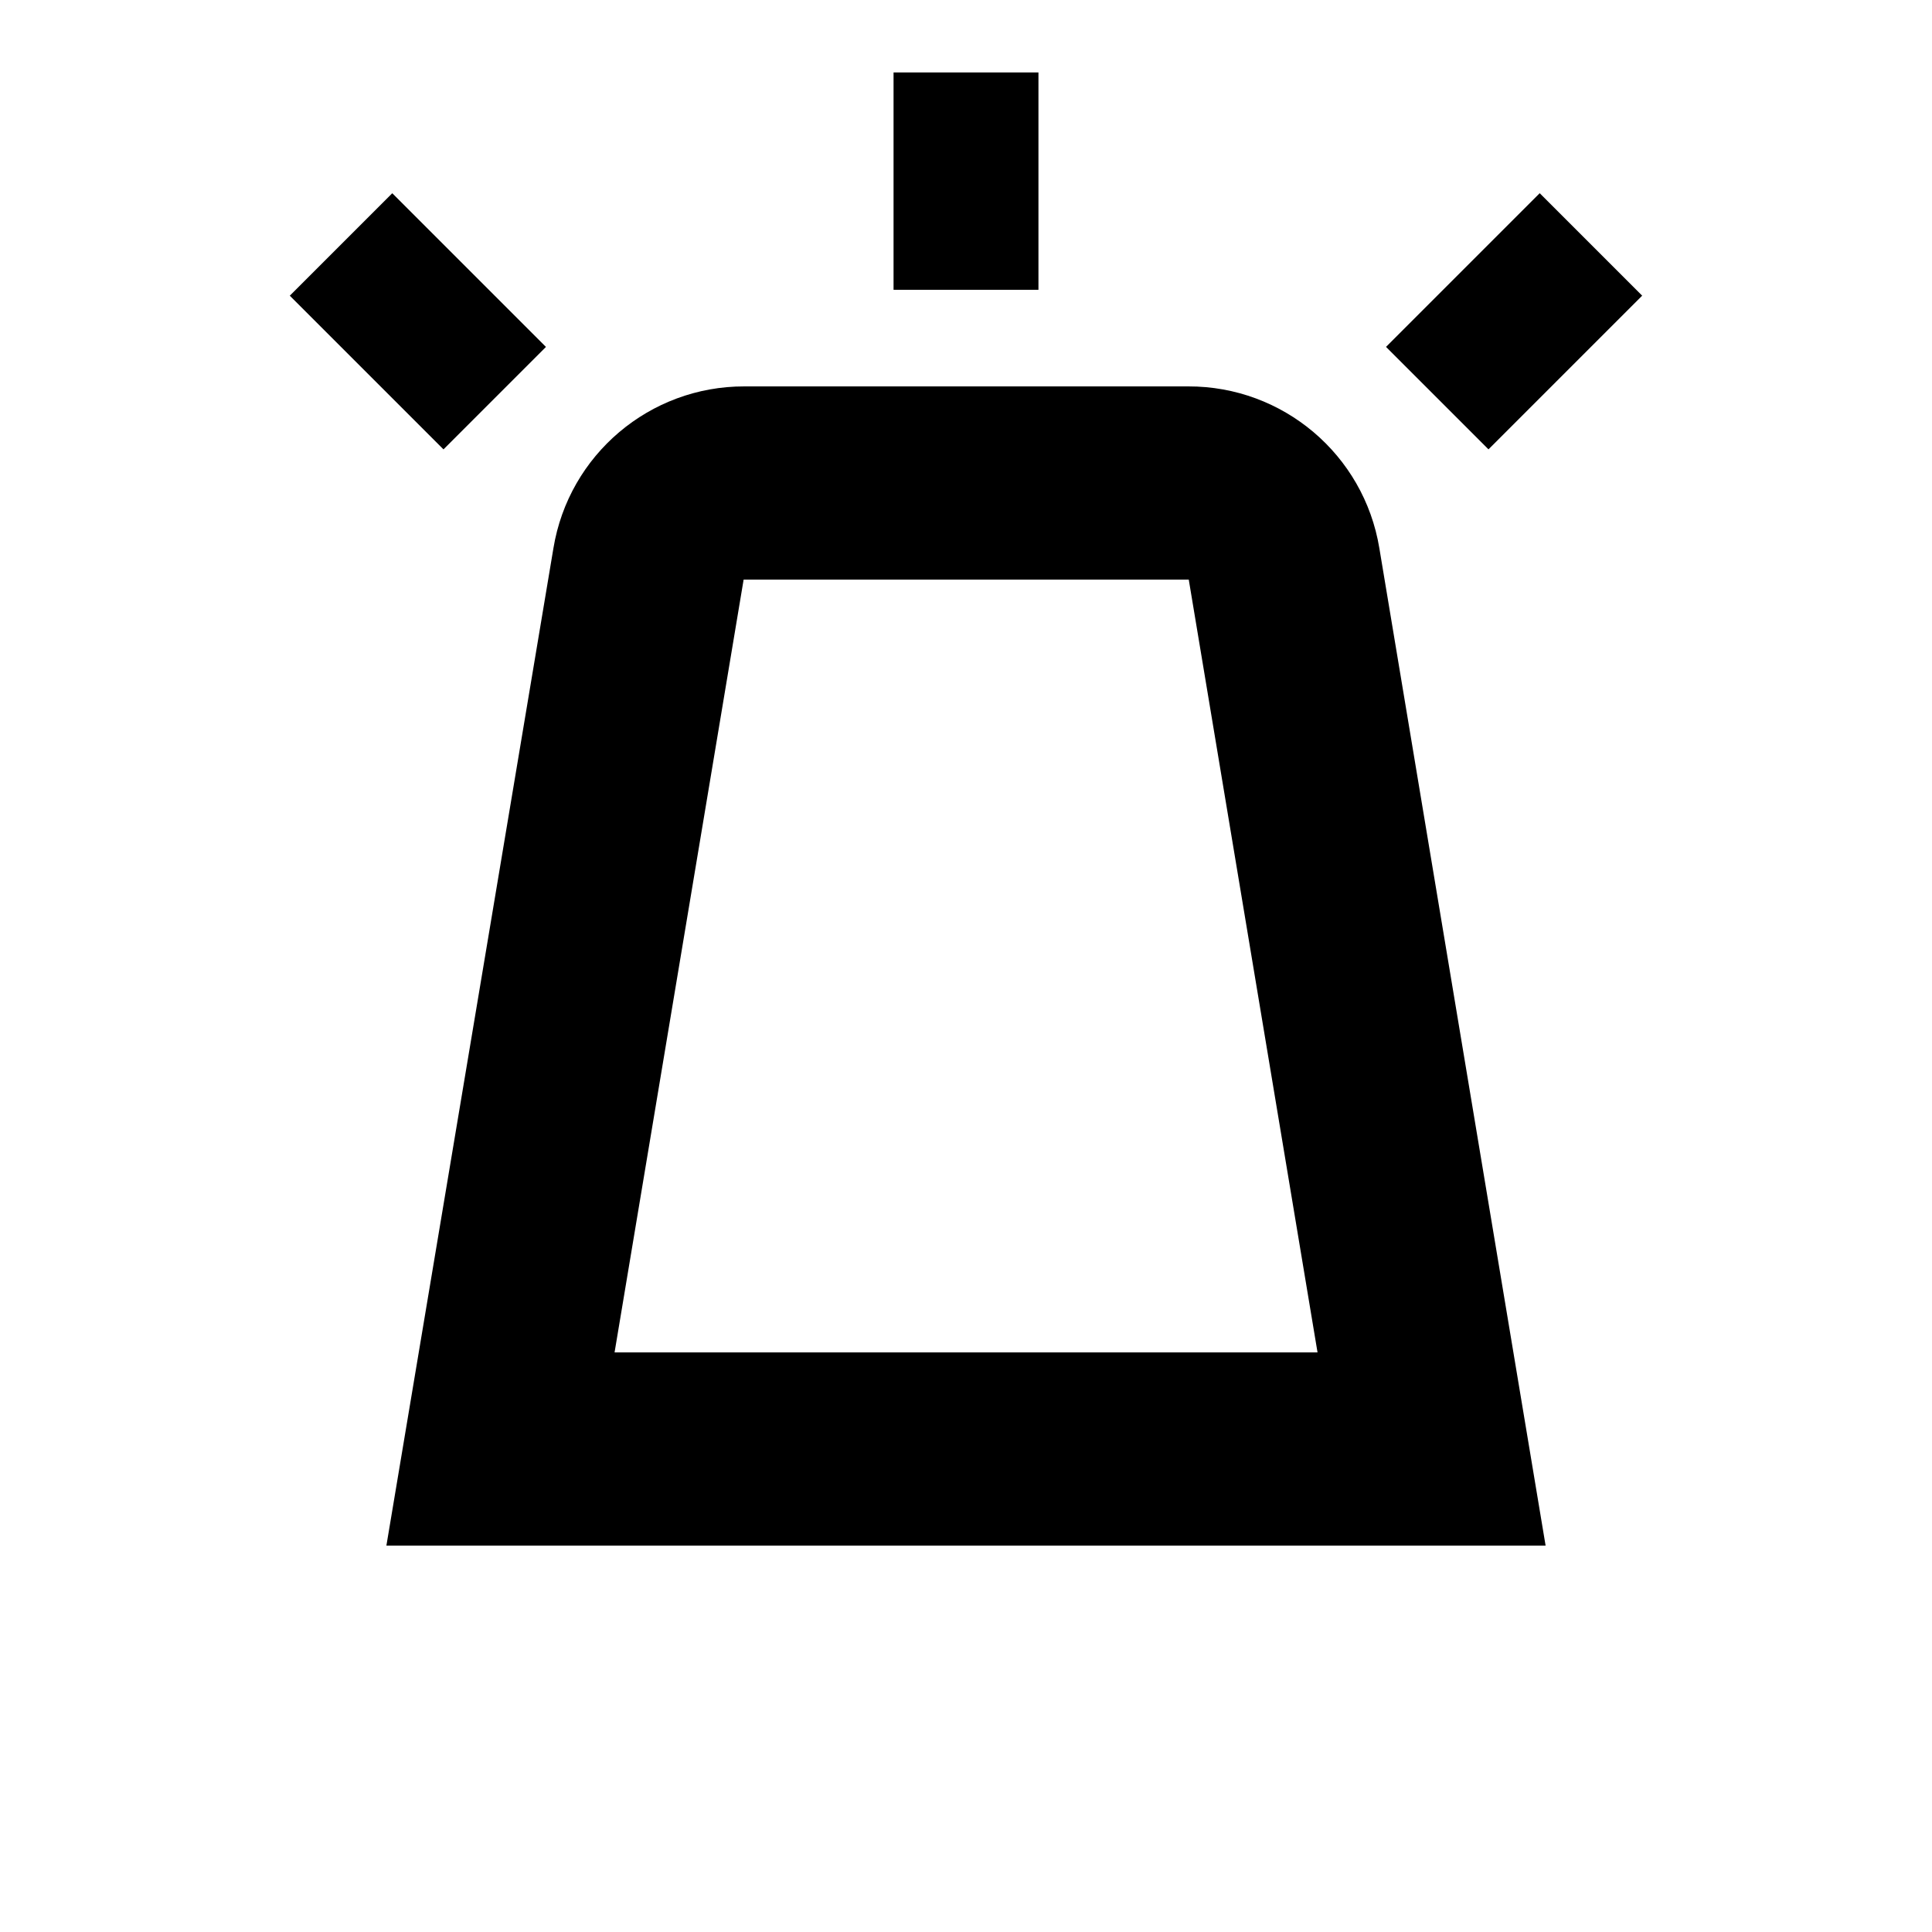
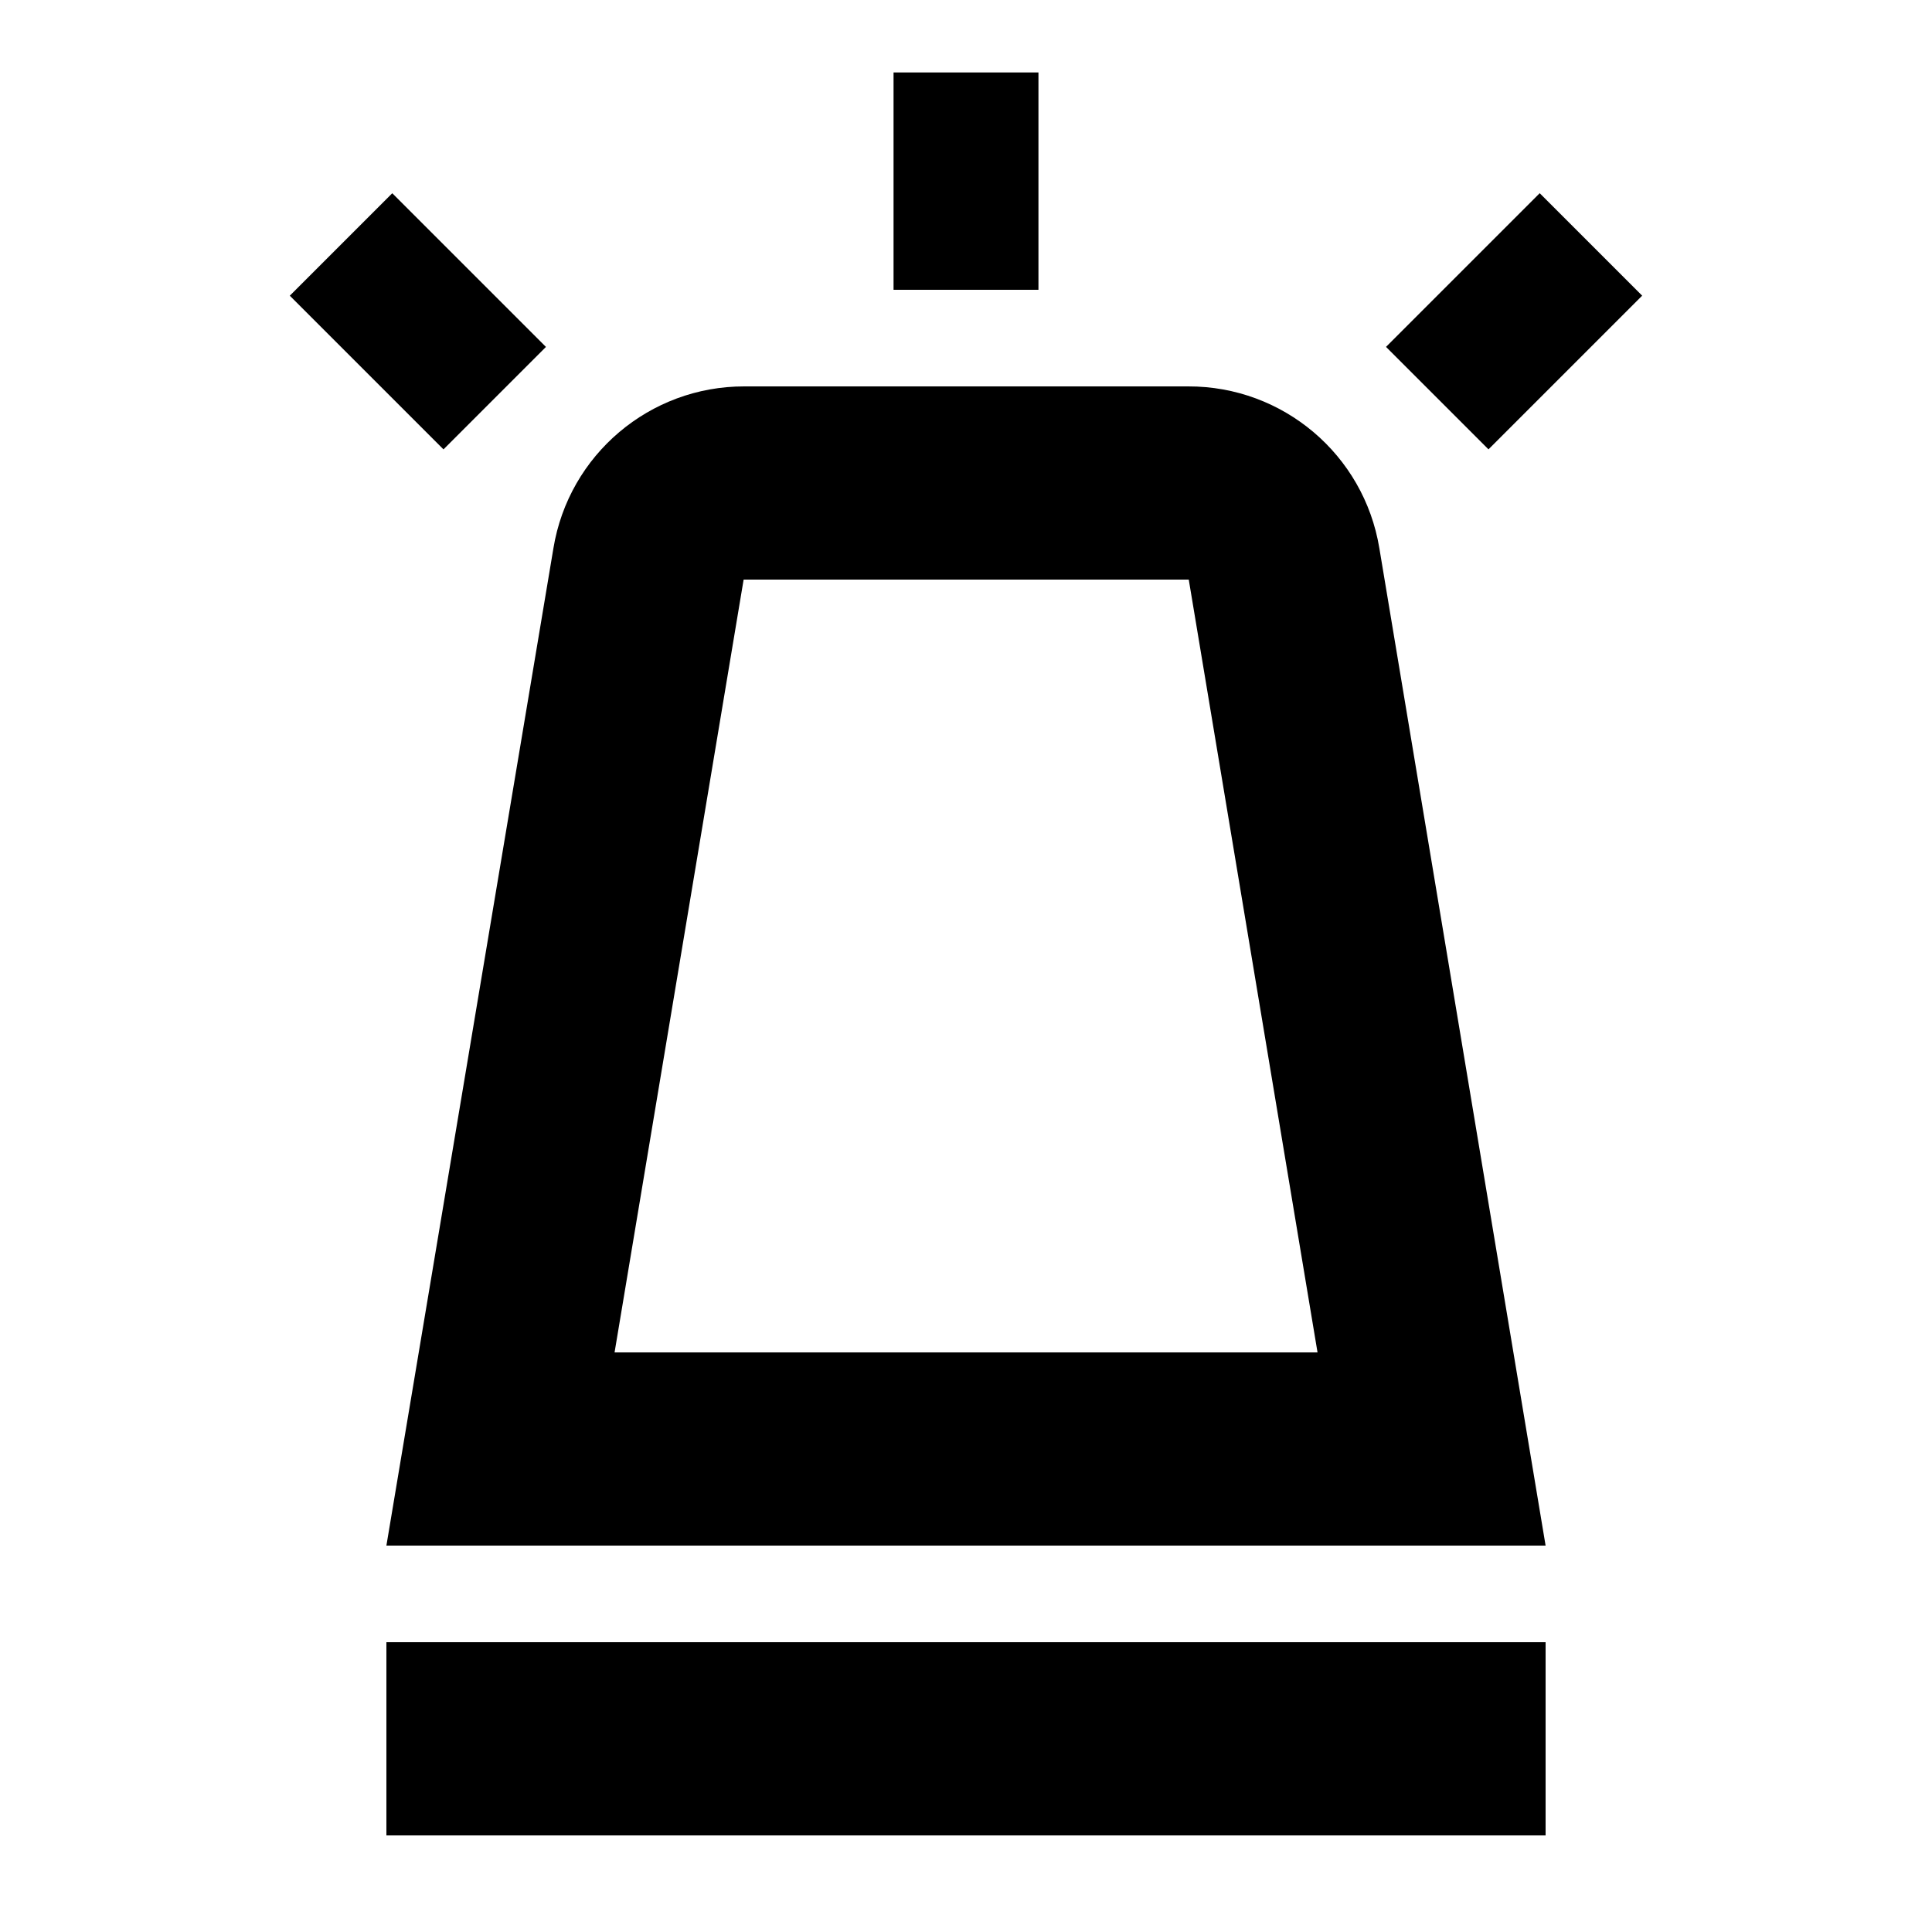
- <svg xmlns="http://www.w3.org/2000/svg" xmlns:xlink="http://www.w3.org/1999/xlink" width="20" height="20" viewBox="0 0 20 20">
-   <defs>
-     <clipPath id="clip">
-       <use xlink:href="#fill" />
-     </clipPath>
-     <clipPath id="clip-2">
-       <use xlink:href="#fill-2" />
-     </clipPath>
-     <clipPath id="clip-3">
-       <use xlink:href="#fill-3" />
-     </clipPath>
-   </defs>
-   <g id="Control" transform="translate(120 -41)">
-     <g>
-       <g transform="translate(-104 58) rotate(90)" fill="none" stroke="currentColor" stroke-miterlimit="10" stroke-width="2">
-         <rect width="2" height="12" stroke="none" />
-         <rect x="1" y="1" height="10" fill="none" />
-       </g>
-       <path d="M-107.694,47l1.333,8h-7.277l1.336-8Zm0-2h-4.6a2,2,0,0,0-1.977,1.675L-116,57h12l-1.721-10.325A2,2,0,0,0-107.7,45Z" fill="currentColor" />
-       <g transform="translate(-110.75 41.75)" fill="none" stroke="currentColor" stroke-miterlimit="10" stroke-width="2">
-         <rect id="fill" width="1.5" height="2.25" stroke="none" />
-         <path d="M0,1h1.5M1,0v2.25M1.5,1.25h-1.5M0.5,2.25v-2.25" fill="none" clip-path="url(#clip)" />
-       </g>
-       <g transform="translate(-104.061 43) rotate(45)" fill="none" stroke="currentColor" stroke-miterlimit="10" stroke-width="2">
-         <rect id="fill-2" width="1.5" height="2.25" stroke="none" />
-         <path d="M0,1h1.5M1,0v2.25M1.5,1.25h-1.5M0.5,2.25v-2.25" fill="none" clip-path="url(#clip-2)" />
-       </g>
-       <g transform="translate(-117 44.061) rotate(-45)" fill="none" stroke="currentColor" stroke-miterlimit="10" stroke-width="2">
-         <rect id="fill-3" width="1.5" height="2.25" stroke="none" />
-         <path d="M0,1h1.5M1,0v2.25M1.5,1.25h-1.5M0.5,2.25v-2.25" fill="none" clip-path="url(#clip-3)" />
-       </g>
+ <svg xmlns="http://www.w3.org/2000/svg" width="20" height="20" viewBox="0 0 20 20">
+   <g id="Groupe_5092" data-name="Groupe 5092" transform="translate(80 205)">
+     <g id="Groupe_5091" data-name="Groupe 5091">
+       <rect id="Rectangle_6496" data-name="Rectangle 6496" width="2" height="12" transform="translate(-64 -188) rotate(90)" />
+       <path id="Tracé_1696" data-name="Tracé 1696" d="M-67.694-199l1.333,8h-7.277l1.336-8Zm0-2h-4.6a2,2,0,0,0-1.977,1.675L-76-189h12l-1.721-10.325A2,2,0,0,0-67.7-201Z" />
+       <rect id="Rectangle_6497" data-name="Rectangle 6497" width="1.5" height="2.25" transform="translate(-70.75 -204.25)" />
+       <rect id="Rectangle_6498" data-name="Rectangle 6498" width="1.5" height="2.25" transform="translate(-64.061 -203) rotate(45)" />
+       <rect id="Rectangle_6499" data-name="Rectangle 6499" width="1.5" height="2.25" transform="translate(-77 -201.939) rotate(-45)" />
    </g>
-     <rect width="20" height="20" transform="translate(-120 41)" fill="none" />
+     <rect id="Rectangle_6500" data-name="Rectangle 6500" width="20" height="20" transform="translate(-80 -205)" fill="none" />
+     <path id="Tracé_1697" data-name="Tracé 1697" d="M-80-205h20v20H-80Z" fill="none" />
  </g>
</svg>
